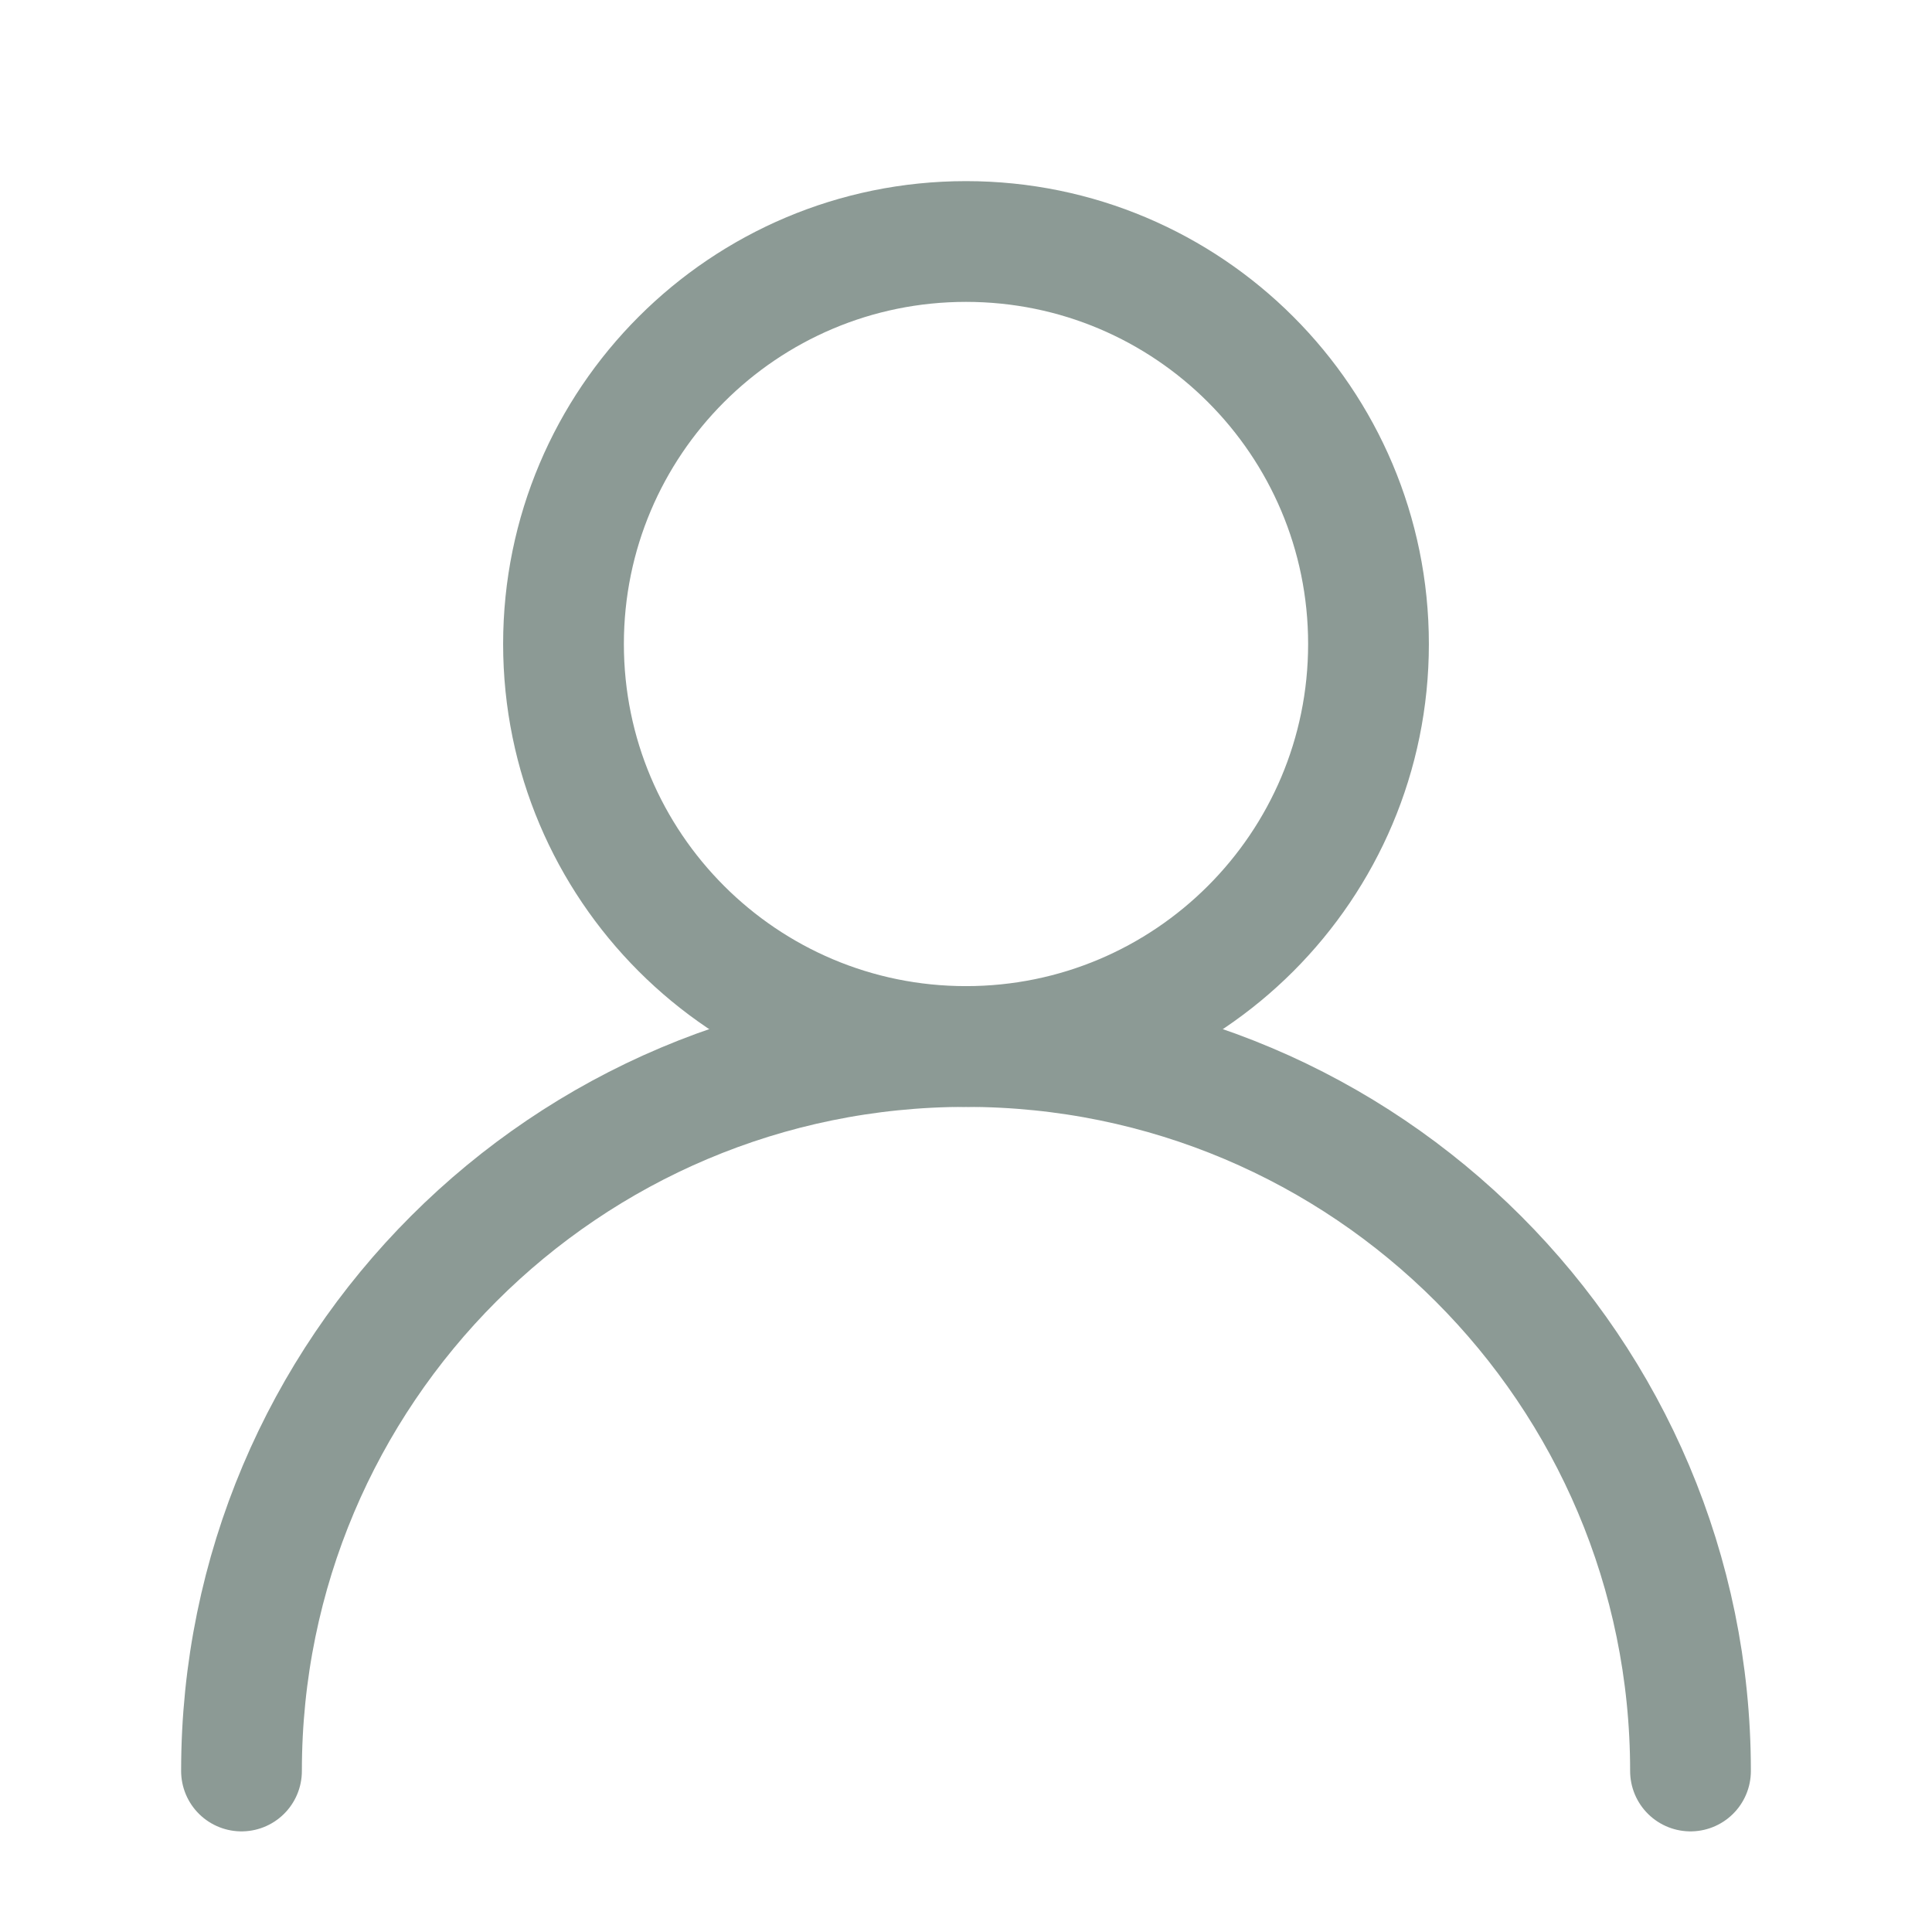
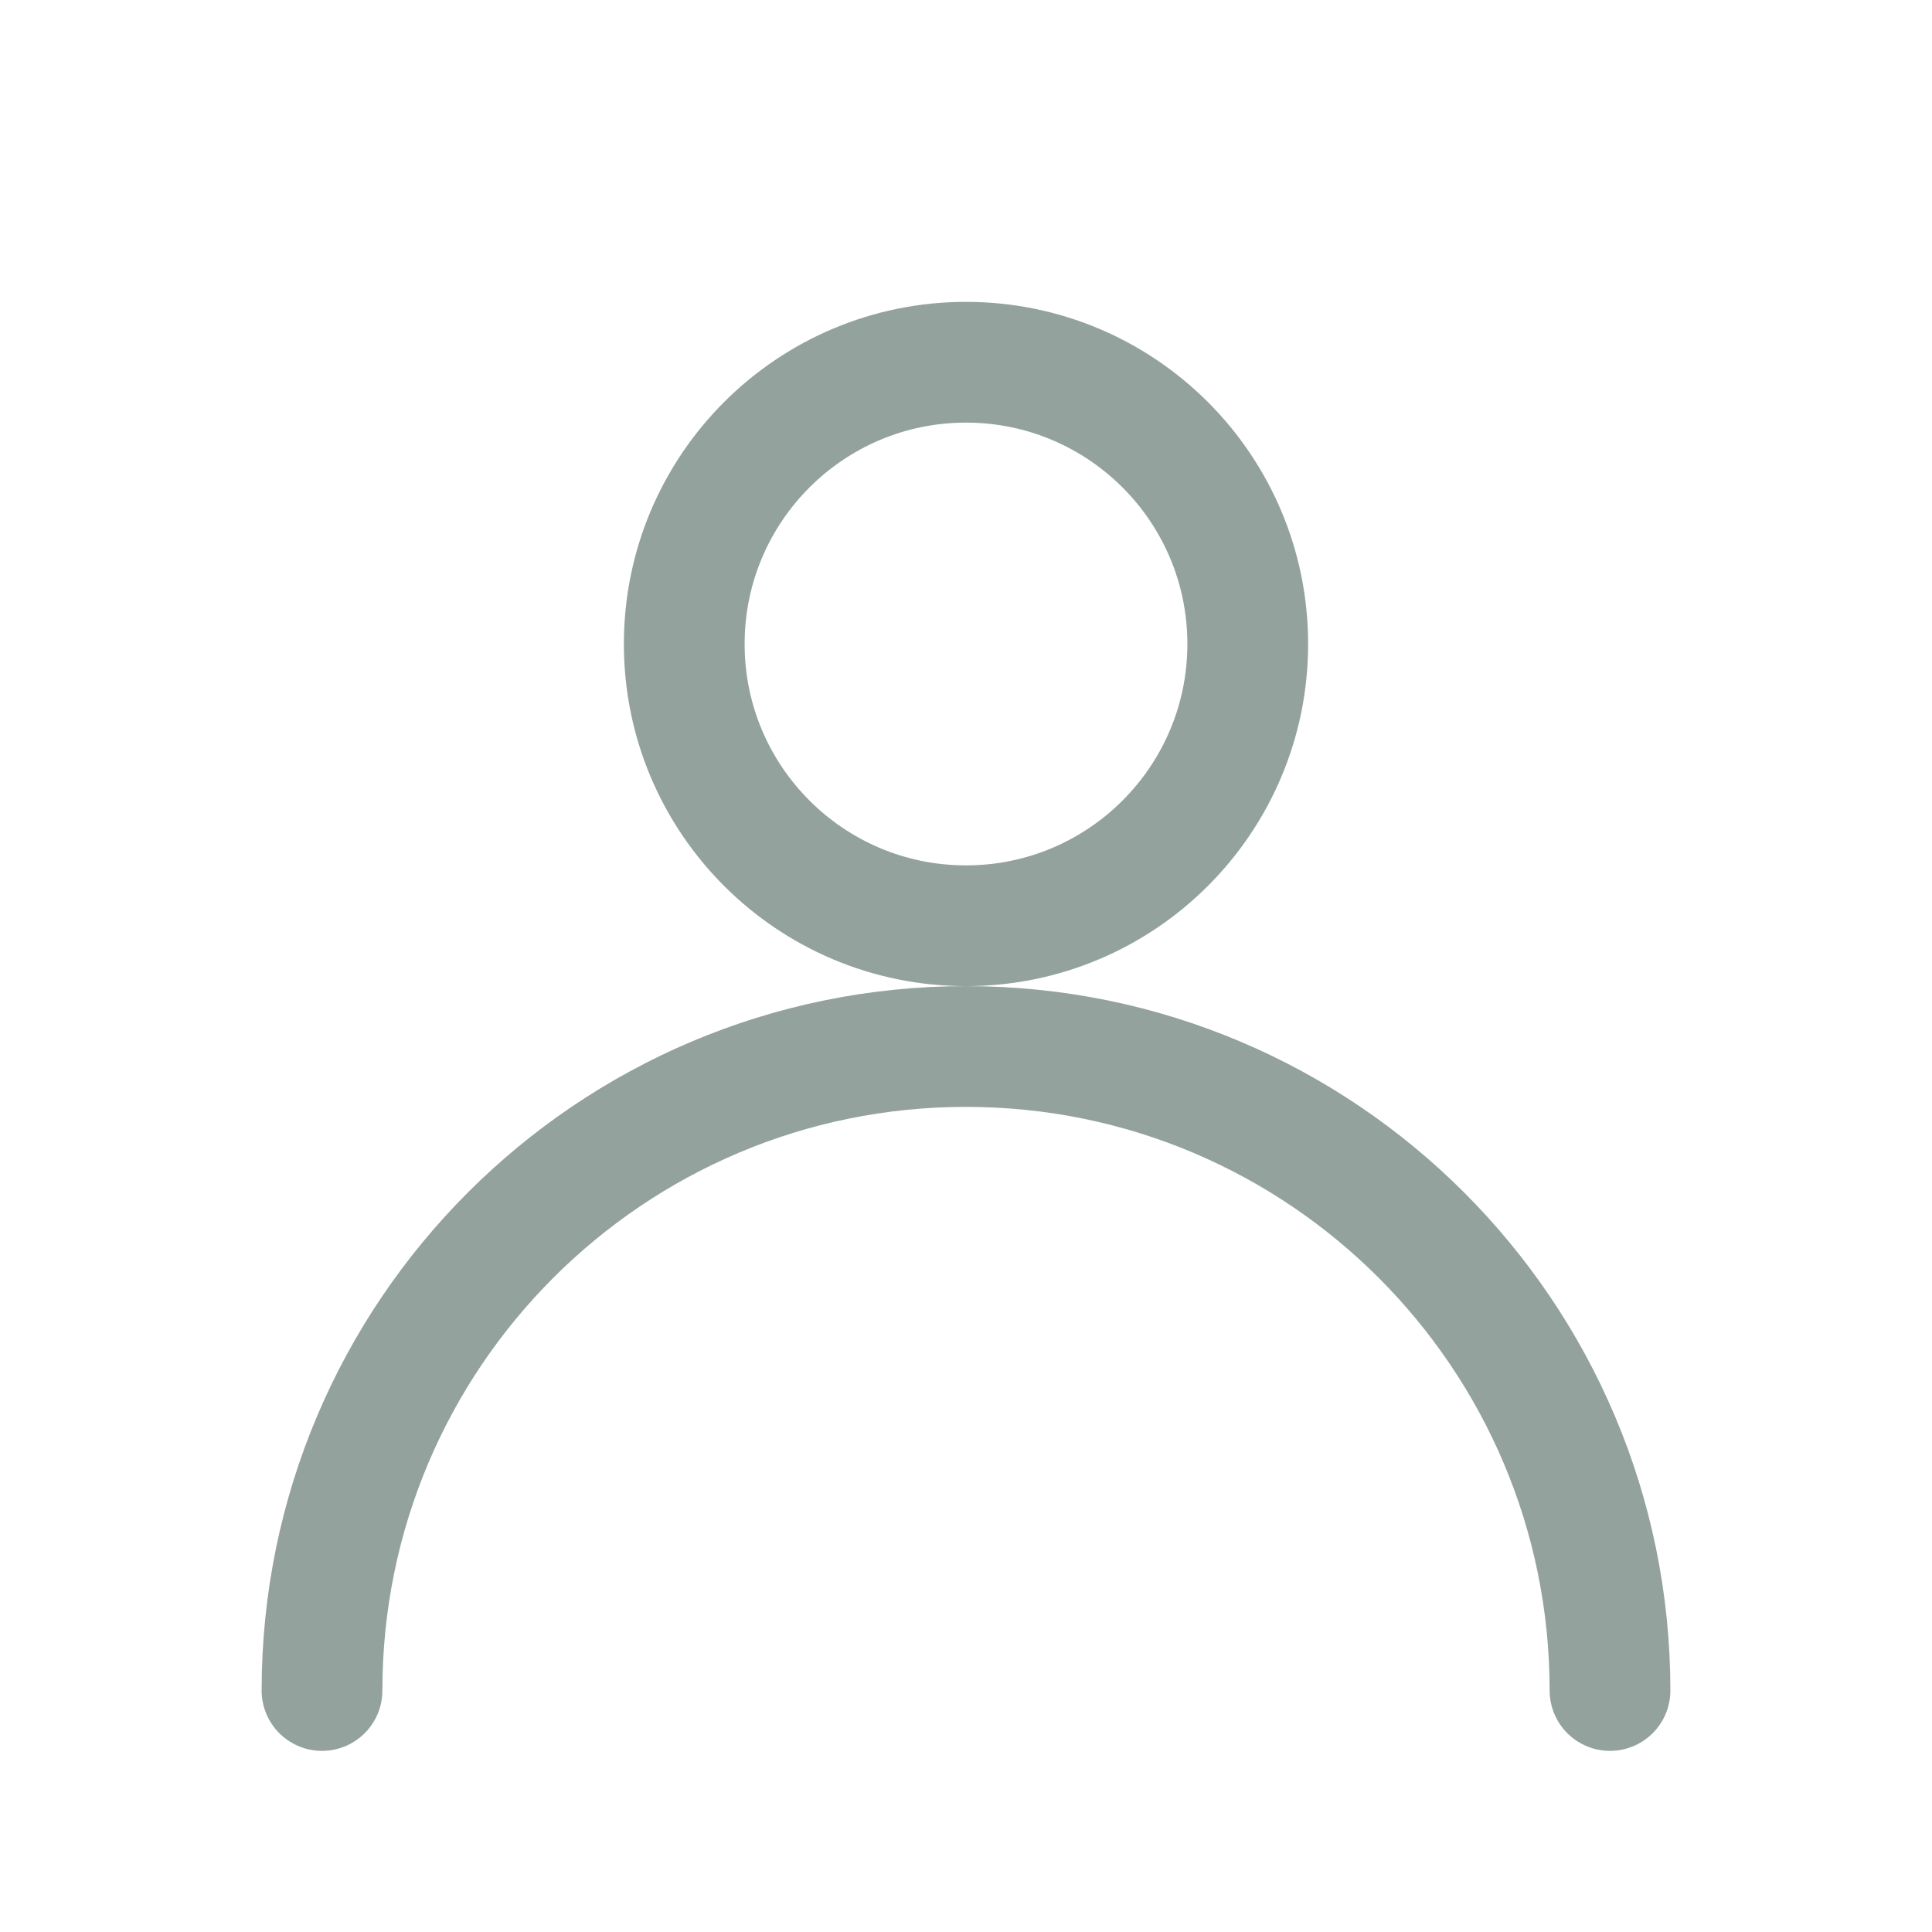
<svg xmlns="http://www.w3.org/2000/svg" viewBox="0 0 48 48">
-   <circle cx="24" cy="16" r="10" fill="none" stroke="#8C9A95" stroke-width="3" />
-   <path d="M6 44a18 18 0 0 1 36 0" fill="none" stroke="#8C9A95" stroke-width="3" stroke-linecap="round" />
+   <circle cx="24" cy="16" r="7" fill="none" stroke="#93a29c" stroke-width="3" />
+   <path d="M8 42a16 16 0 0 1 32 0" fill="none" stroke="#93a29c" stroke-width="3" stroke-linecap="round" />
</svg>
